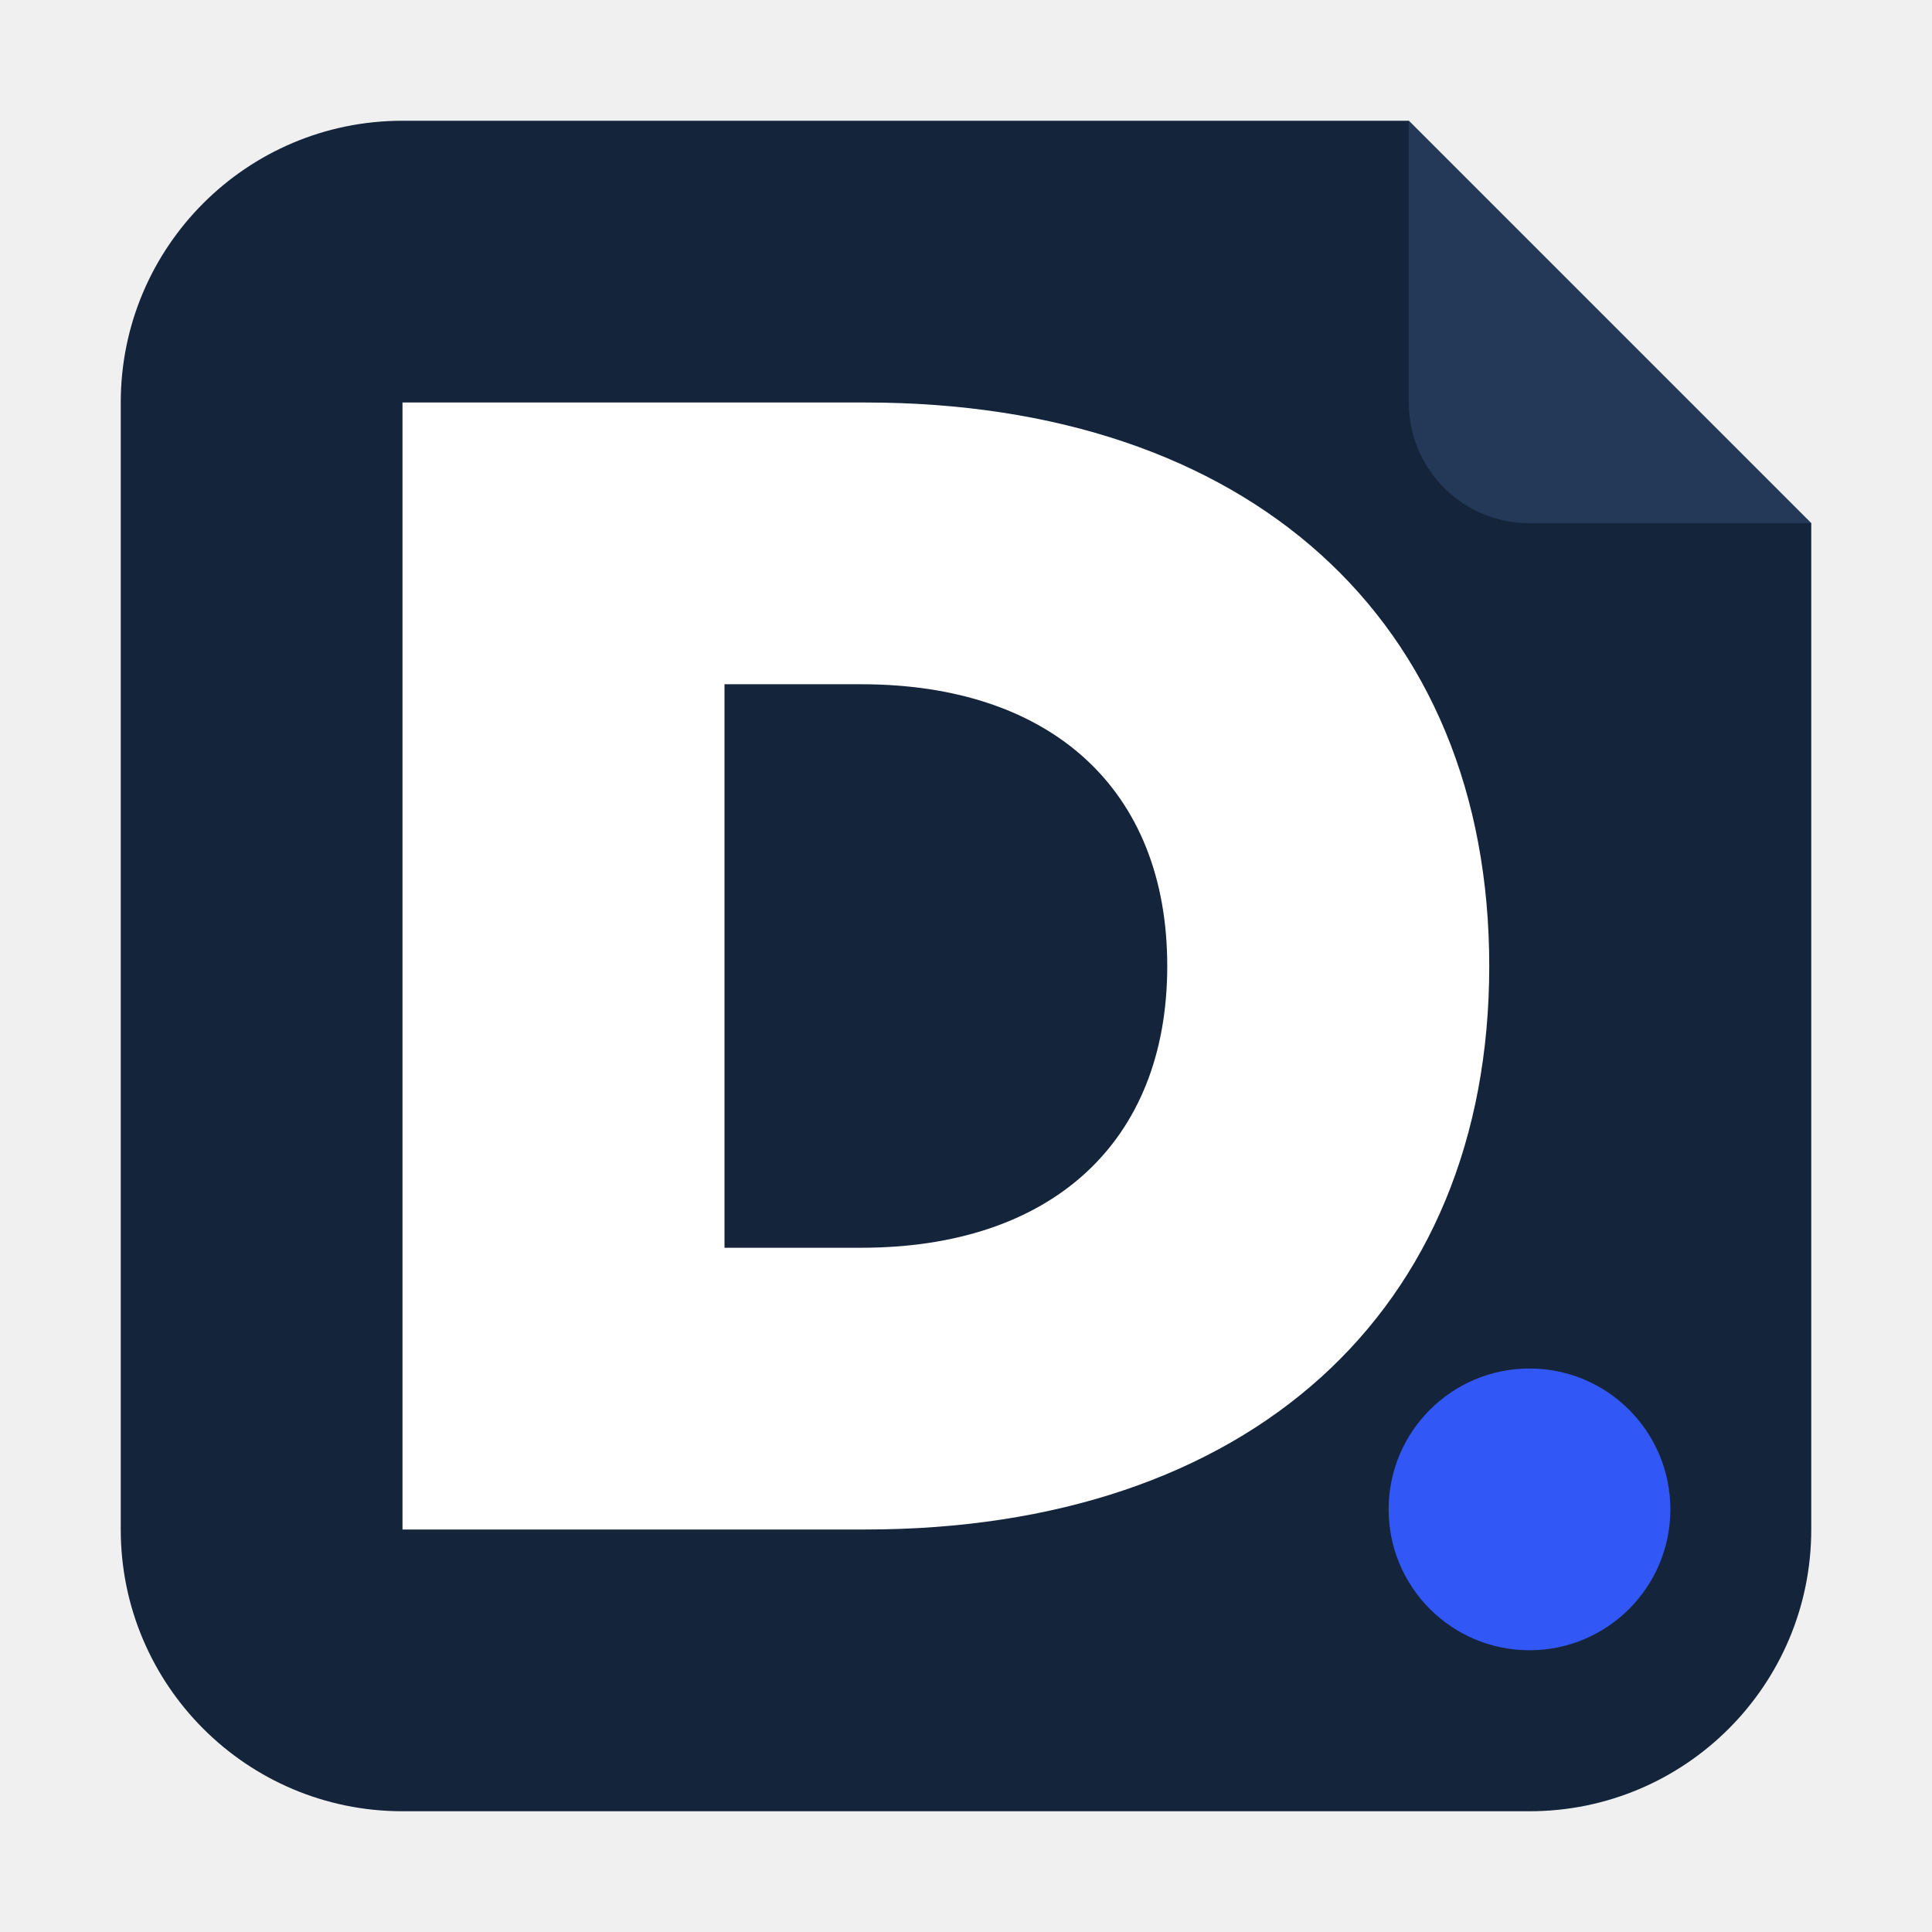
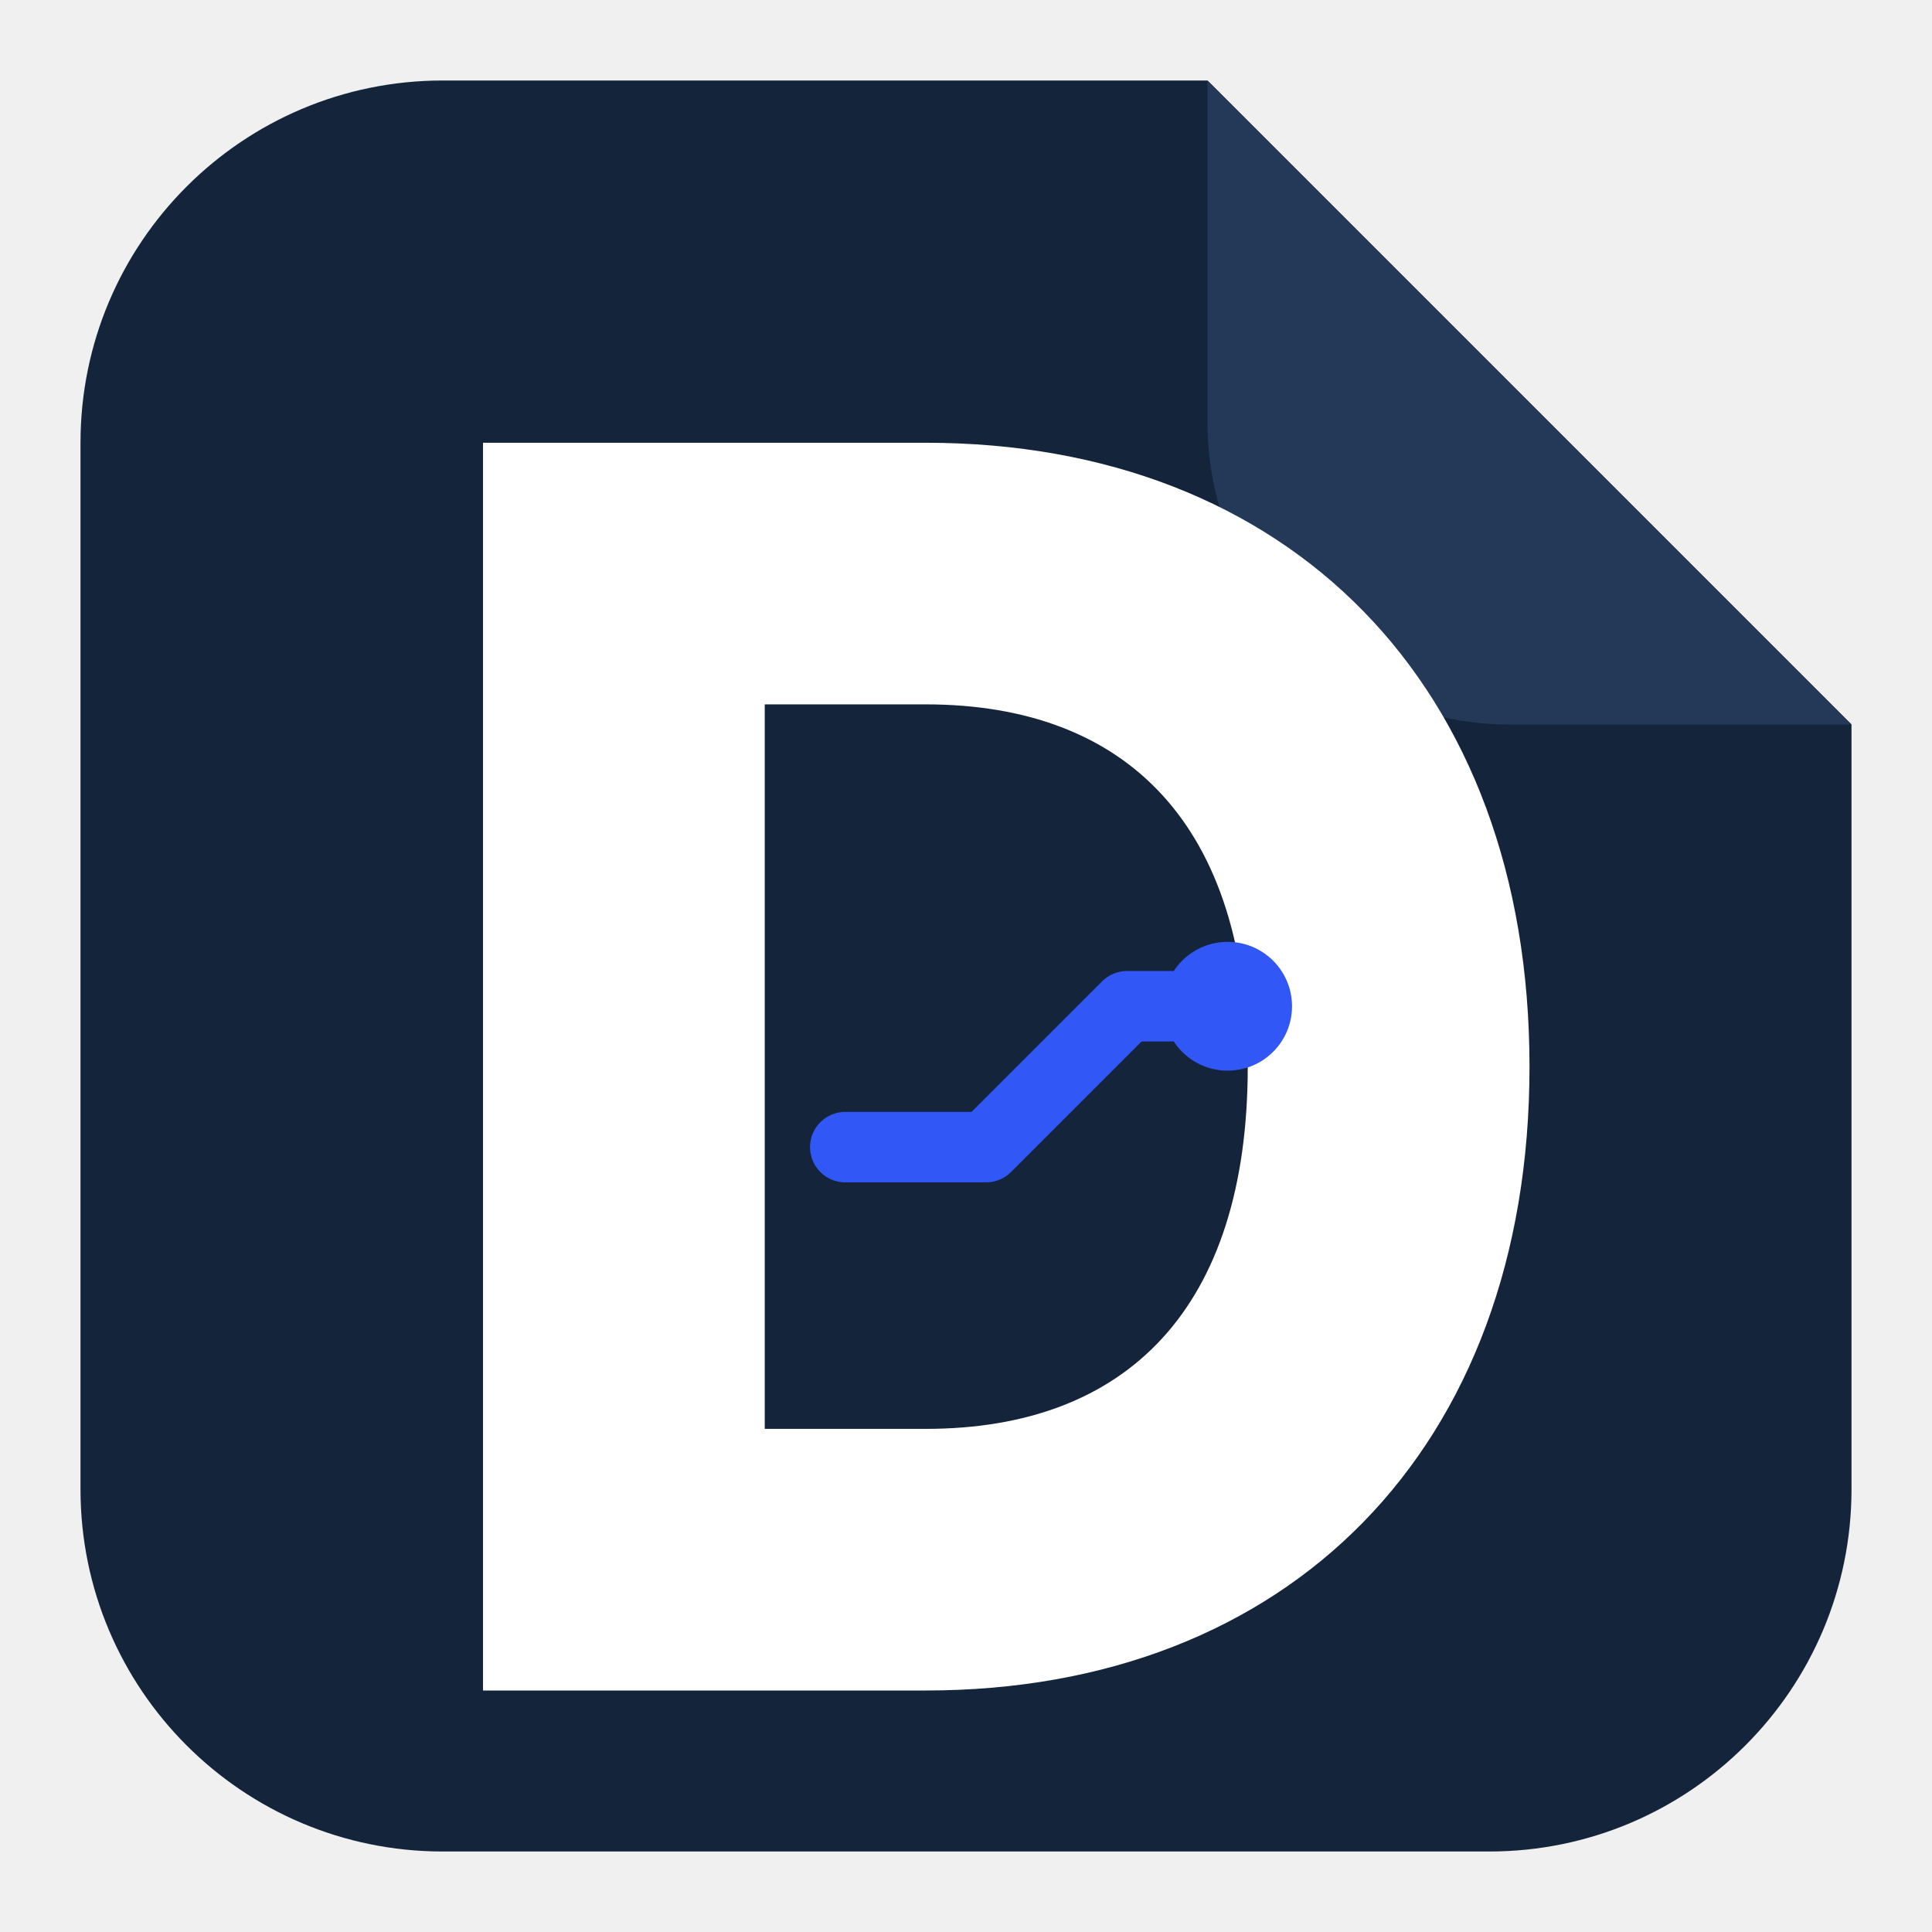
- <svg xmlns="http://www.w3.org/2000/svg" viewBox="0 0 48 48" role="img" aria-labelledby="title desc">
-   <path fill="#14243A" d="M10 3h25l10 10v25a7 7 0 0 1-7 7H10a7 7 0 0 1-7-7V10a7 7 0 0 1 7-7Z" />
-   <path fill="#243957" d="M35 3v7a3 3 0 0 0 3 3h7L35 3Z" />
-   <path fill="#FFFFFF" d="M10 10h11.5C31 10 37 15.4 37 24s-6 14-15.5 14H10V10Zm8 7v14h3.4c4.7 0 7.6-2.6 7.6-7s-2.9-7-7.6-7H18Z" />
-   <circle cx="38" cy="37.5" r="3.5" fill="#3157F6" />
+ <svg xmlns="http://www.w3.org/2000/svg" viewBox="0 0 96 96" role="img" aria-labelledby="title desc">
+   <path fill="#14243A" d="M22 4h38l32 32v38a18 18 0 0 1-18 18H22A18 18 0 0 1 4 74V22A18 18 0 0 1 22 4Z" />
+   <path fill="#243957" d="M60 4v17a15 15 0 0 0 15 15h17L60 4Z" />
+   <path fill="#FFFFFF" fill-rule="evenodd" d="M24 22h22c18 0 30 12 30 31S64 84 46 84H24V22Zm14 13v36h8c10 0 16-6 16-18s-6-18-16-18h-8Z" />
+   <path d="M42 57h7l7-7h3" fill="none" stroke="#3157F6" stroke-linecap="round" stroke-linejoin="round" stroke-width="3.5" />
+   <circle cx="61" cy="50" r="3.2" fill="#3157F6" />
</svg>
